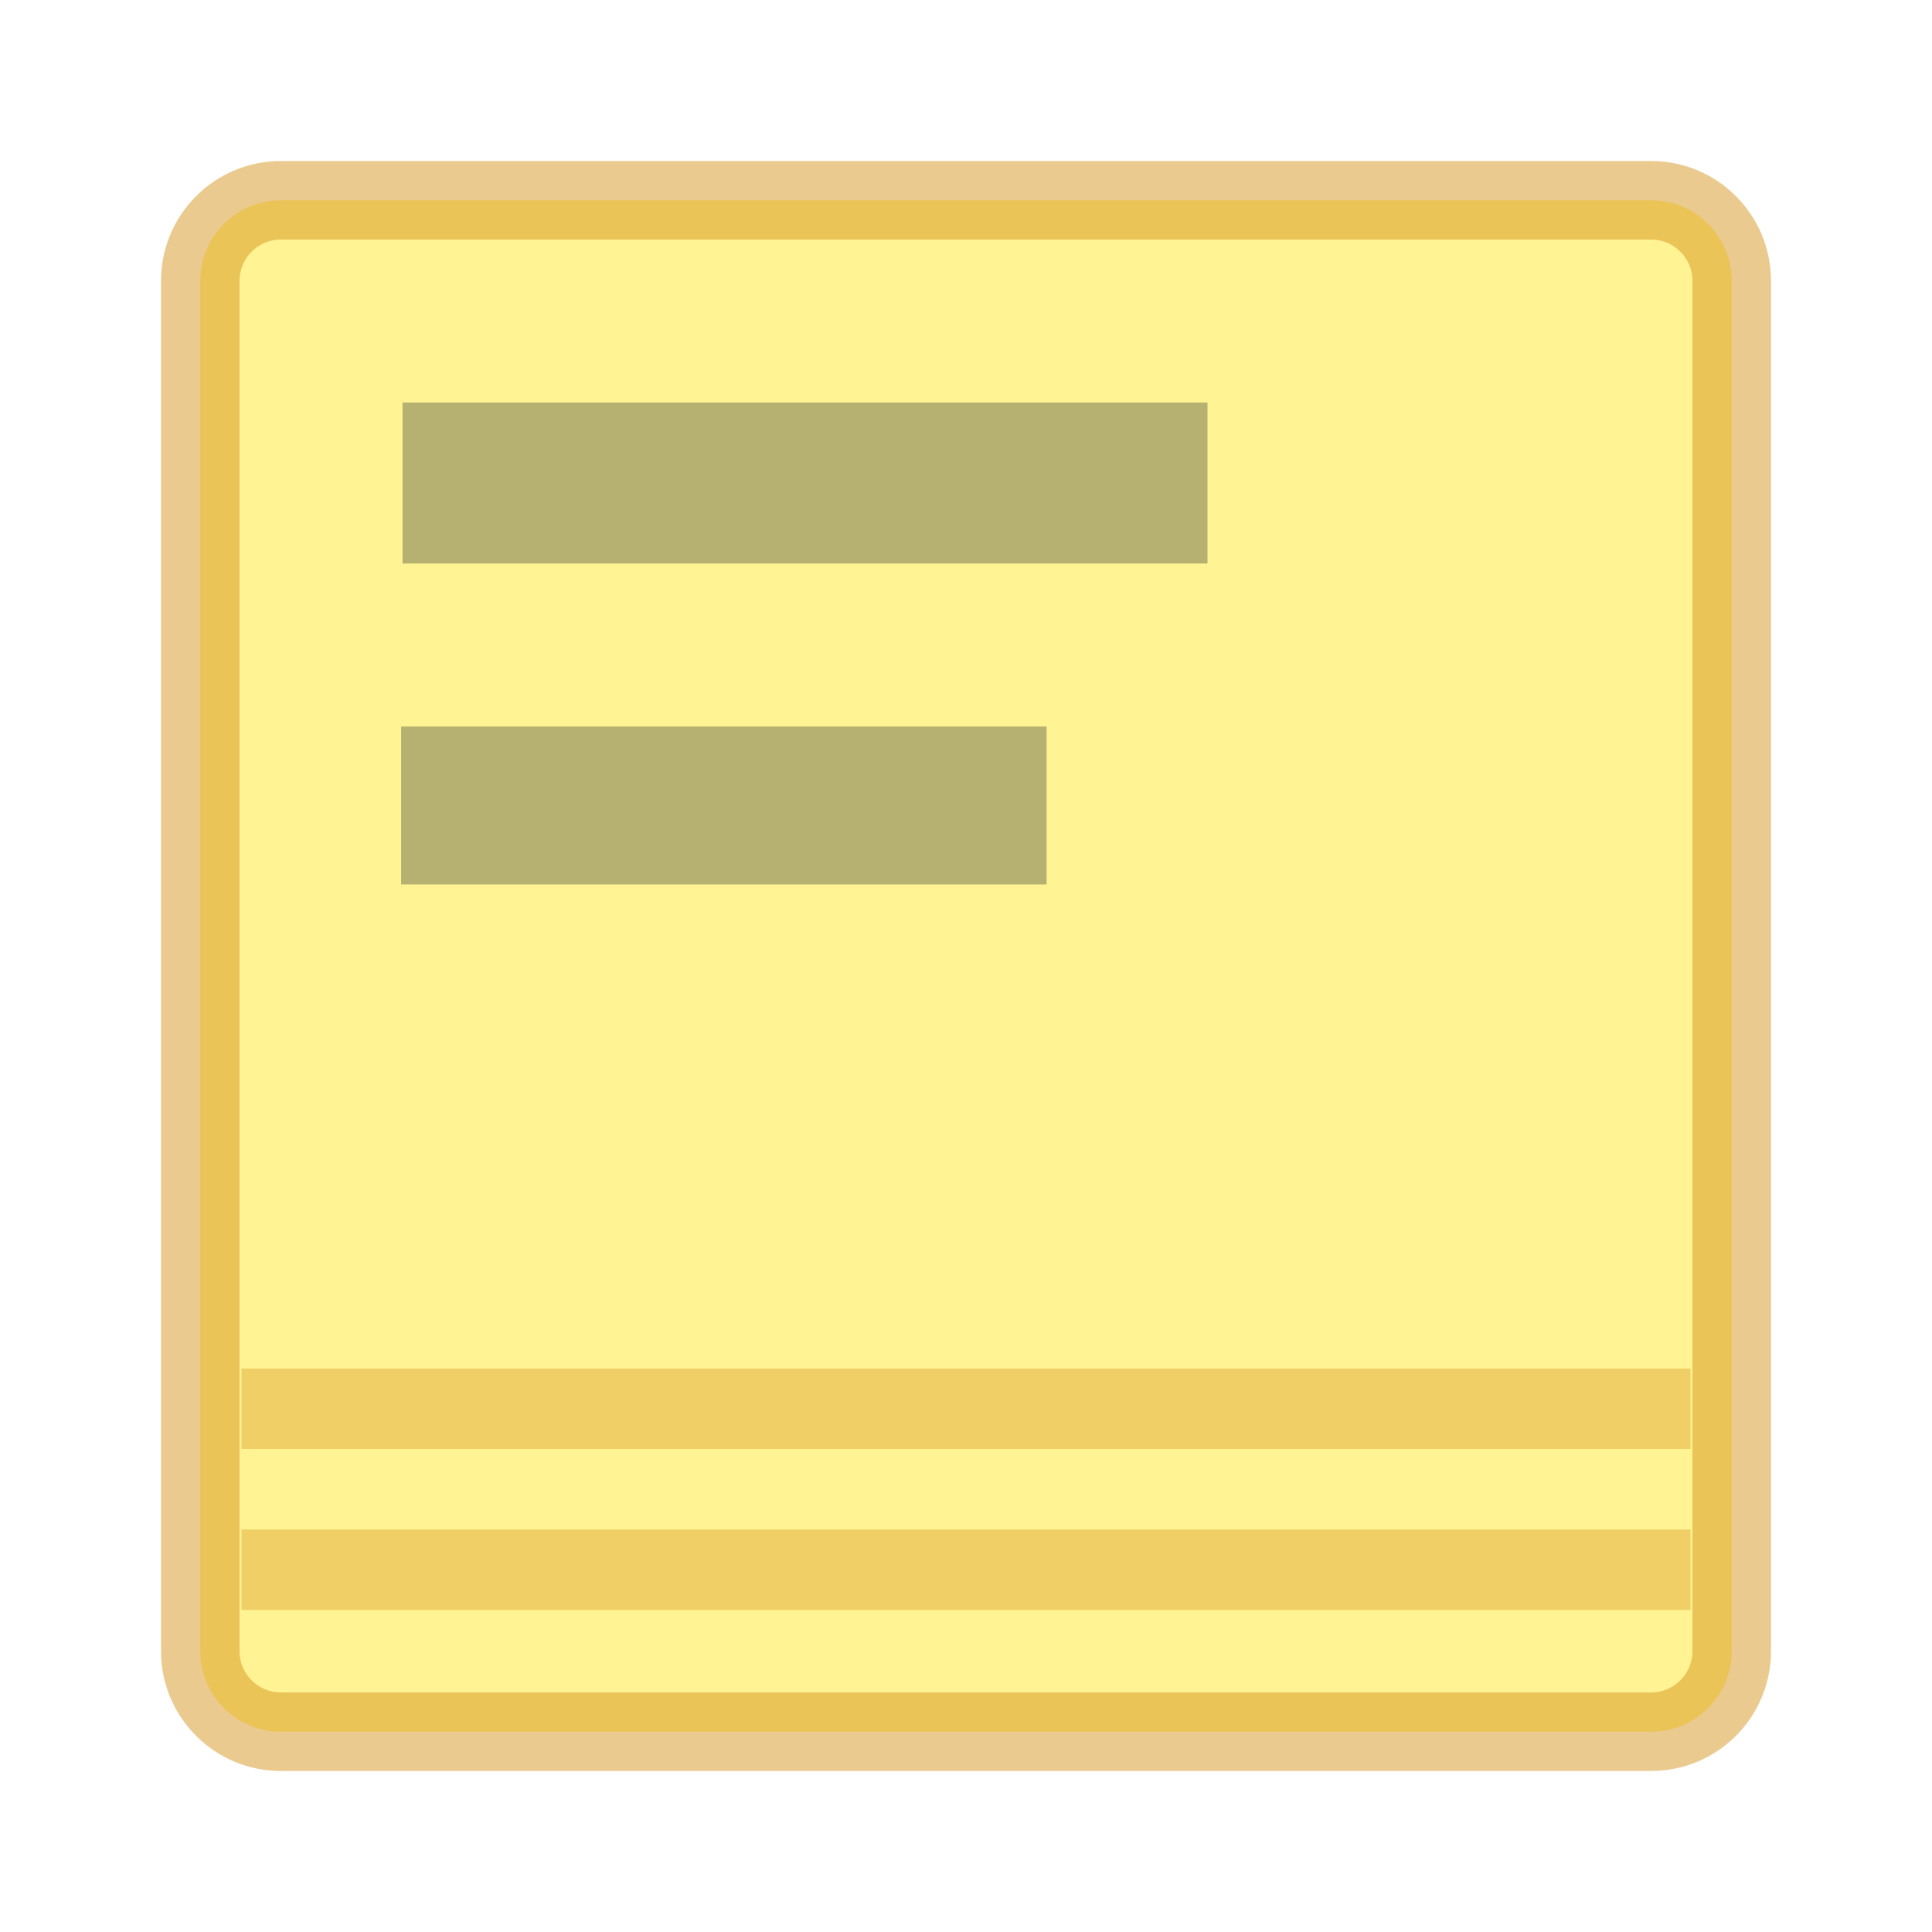
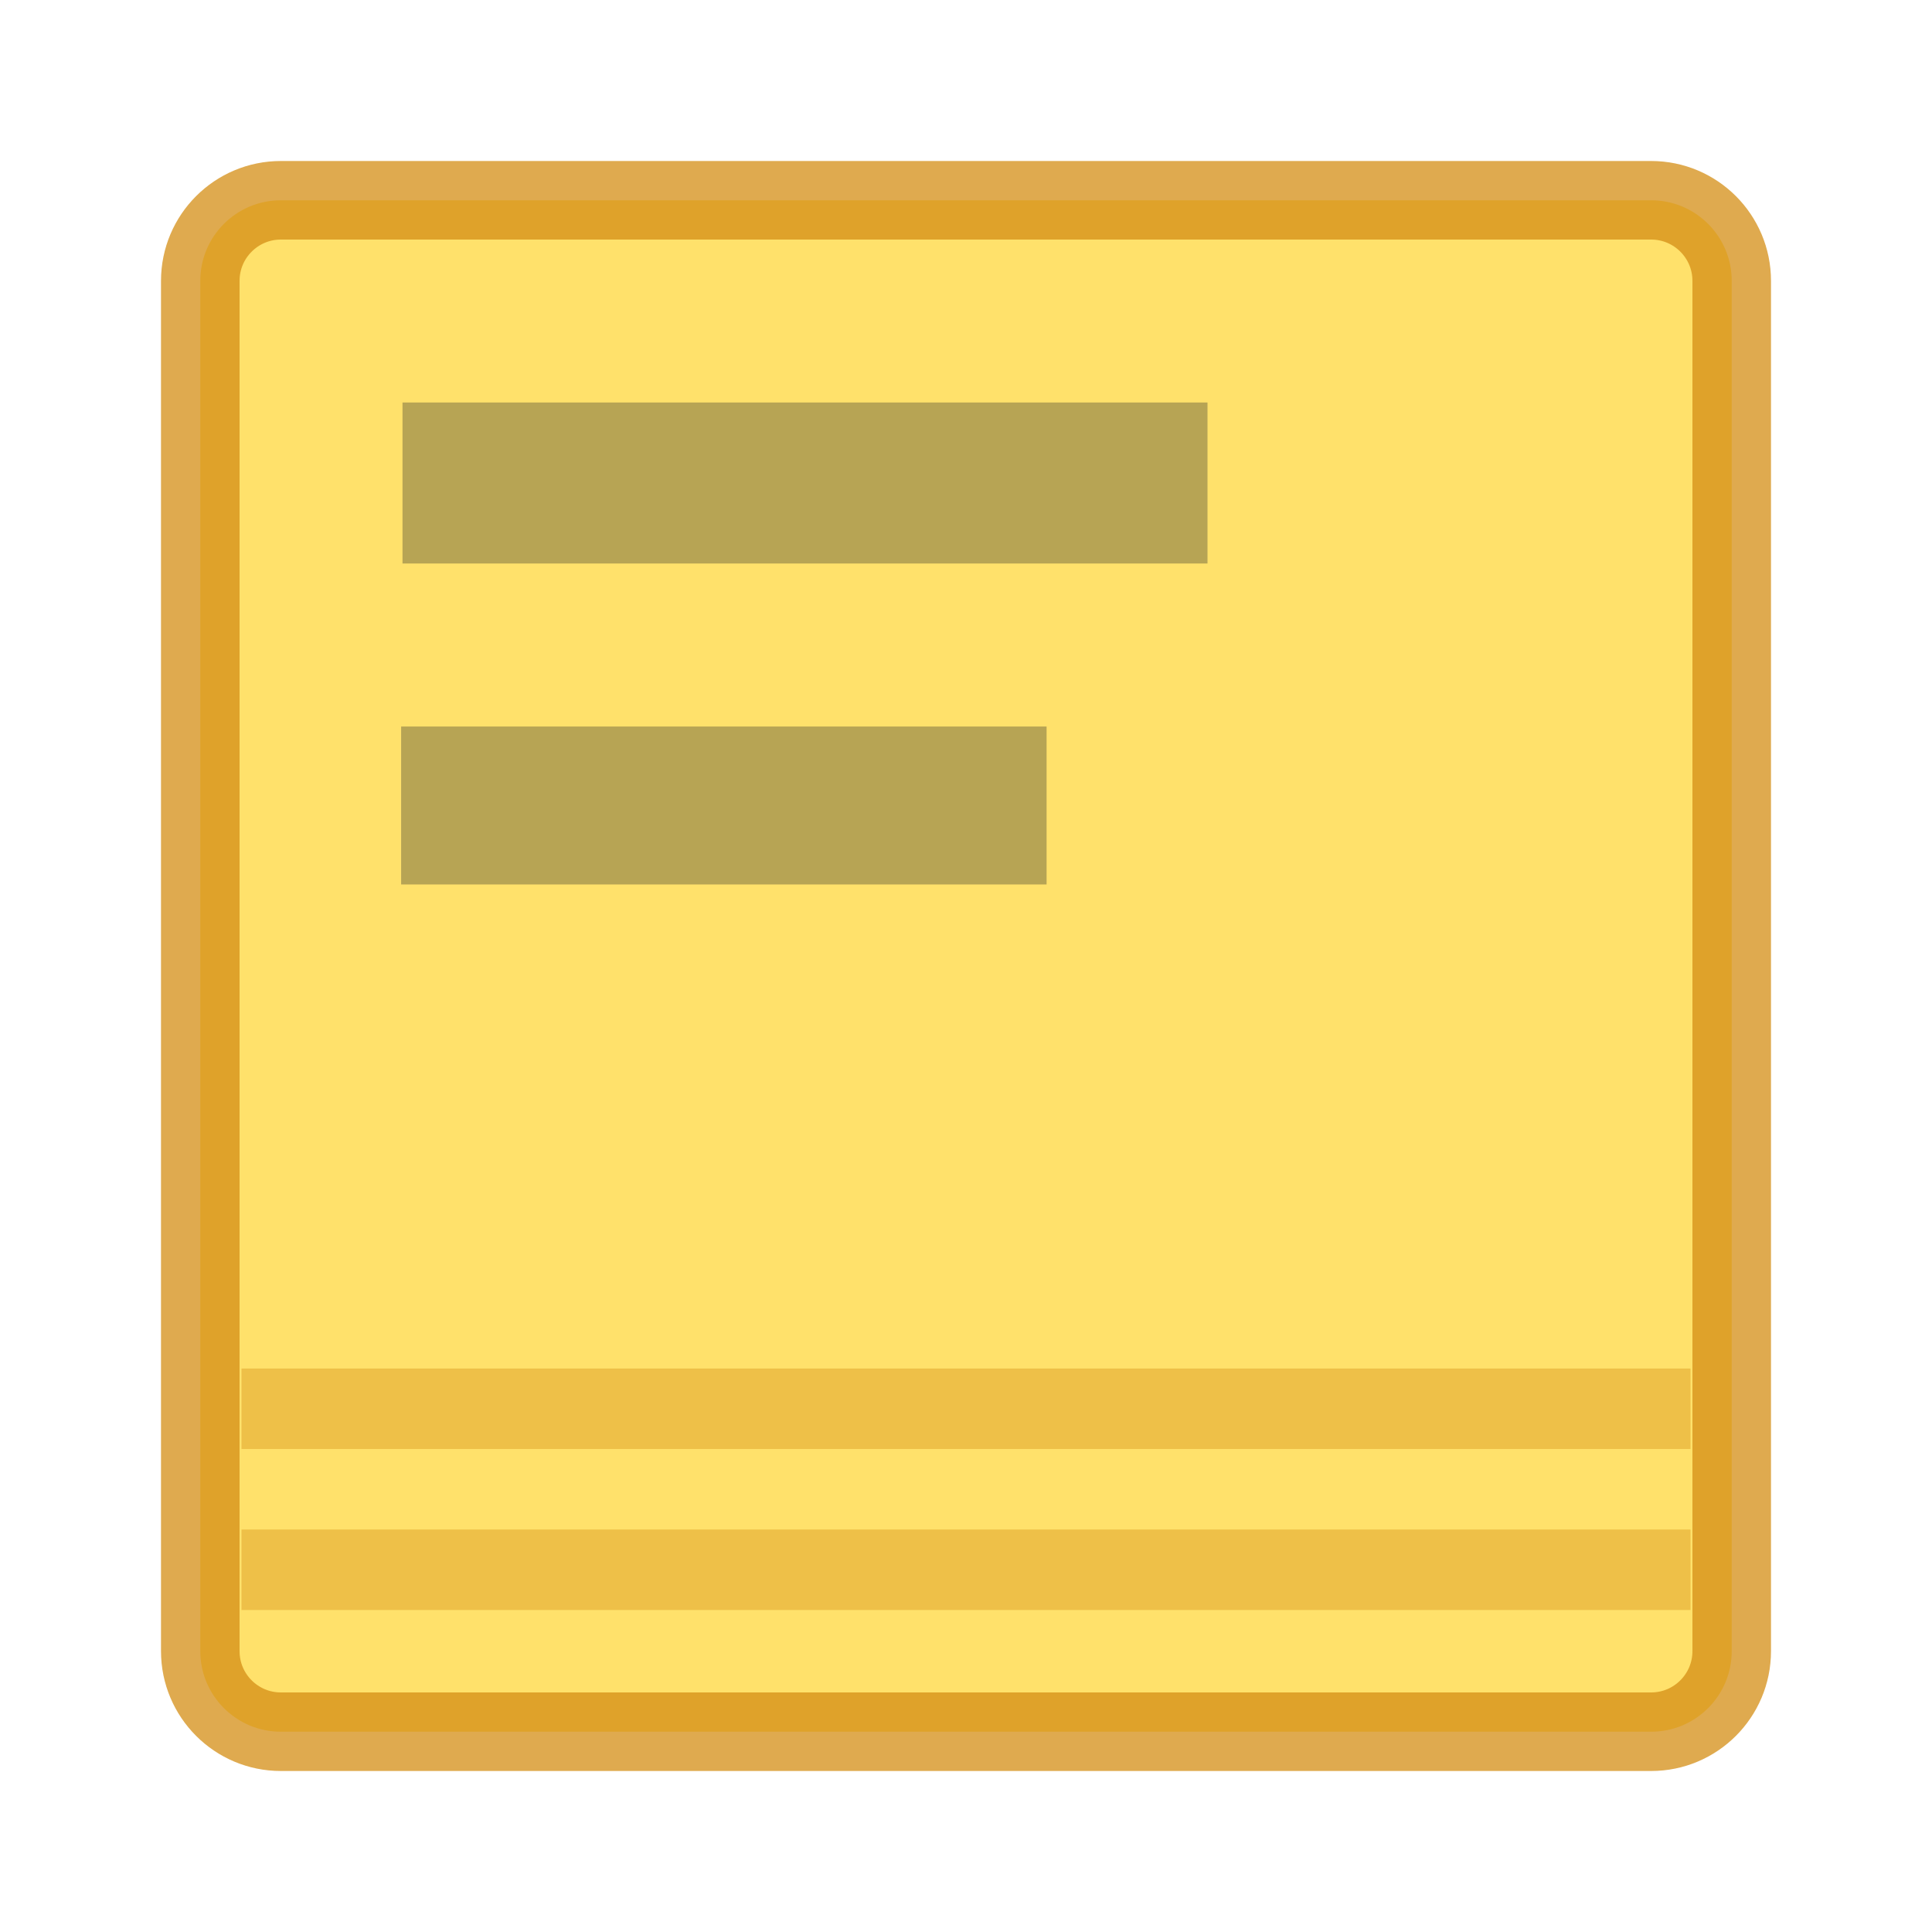
<svg xmlns="http://www.w3.org/2000/svg" xmlns:xlink="http://www.w3.org/1999/xlink" version="1.1" width="24" height="24" id="svg3426">
  <defs id="defs3428">
    <linearGradient id="linearGradient4291">
      <stop id="stop4293" style="stop-color:#ffea86;stop-opacity:1" offset="0" />
      <stop id="stop4295" style="stop-color:#ffd846;stop-opacity:1" offset="1" />
    </linearGradient>
    <radialGradient cx="4.993" cy="43.5" r="2.5" fx="4.993" fy="43.5" id="radialGradient3152" xlink:href="#linearGradient3688-166-749" gradientUnits="userSpaceOnUse" gradientTransform="matrix(2.003784,0,0,1.4,27.98813,-17.4)" />
    <linearGradient id="linearGradient3688-166-749">
      <stop id="stop2883" style="stop-color:#181818;stop-opacity:1" offset="0" />
      <stop id="stop2885" style="stop-color:#181818;stop-opacity:0" offset="1" />
    </linearGradient>
    <radialGradient cx="4.993" cy="43.5" r="2.5" fx="4.993" fy="43.5" id="radialGradient3154" xlink:href="#linearGradient3688-464-309" gradientUnits="userSpaceOnUse" gradientTransform="matrix(2.003784,0,0,1.4,-20.01187,-104.4)" />
    <linearGradient id="linearGradient3688-464-309">
      <stop id="stop2889" style="stop-color:#181818;stop-opacity:1" offset="0" />
      <stop id="stop2891" style="stop-color:#181818;stop-opacity:0" offset="1" />
    </linearGradient>
    <linearGradient x1="25.058" y1="47.028" x2="25.058" y2="39.999" id="linearGradient3156" xlink:href="#linearGradient3702-501-757" gradientUnits="userSpaceOnUse" />
    <linearGradient id="linearGradient3702-501-757">
      <stop id="stop2895" style="stop-color:#181818;stop-opacity:0" offset="0" />
      <stop id="stop2897" style="stop-color:#181818;stop-opacity:1" offset="0.5" />
      <stop id="stop2899" style="stop-color:#181818;stop-opacity:0" offset="1" />
    </linearGradient>
    <linearGradient id="linearGradient3924-64">
      <stop id="stop3926-3-6" style="stop-color:#ffffff;stop-opacity:1" offset="0" />
      <stop id="stop3928-0" style="stop-color:#ffd75e;stop-opacity:0.388" offset="0" />
      <stop id="stop3930-3-59" style="stop-color:#ffffff;stop-opacity:0.157" offset="1" />
      <stop id="stop3932-0" style="stop-color:#d3a700;stop-opacity:0.392" offset="1" />
    </linearGradient>
    <linearGradient y2="41.414" x2="24" y1="6.591" x1="24" gradientTransform="matrix(0.4594595,0,0,0.4594595,0.9742189,0.9717506)" gradientUnits="userSpaceOnUse" id="linearGradient3101" xlink:href="#linearGradient3924-64" />
    <linearGradient id="linearGradient2867-449-88-871-390-598-476-591-434-148-57-177-8-3-3-6-4-8-8-8-5-7-8">
      <stop offset="0" style="stop-color:#ffde79;stop-opacity:0" id="stop3750-1-0-7-6-6-1-3-9-3-9-2" />
      <stop offset="1" style="stop-color:#ffe172;stop-opacity:1" id="stop3754-1-8-5-2-7-6-7-1-9-1-0" />
    </linearGradient>
    <radialGradient gradientTransform="matrix(0,2.892888,-3.551543,0,47.76797,-26.60903)" gradientUnits="userSpaceOnUse" xlink:href="#linearGradient2867-449-88-871-390-598-476-591-434-148-57-177-8-3-3-6-4-8-8-8-5-7-8" id="radialGradient3988-3-3" fy="9.957" fx="6.953" r="12.672" cy="9.957" cx="6.953" />
  </defs>
-   <rect width="19.024" height="19.024" rx="1.001" ry="1.001" x="2.488" y="2.488" id="rect5505-21-8-1-3" style="color:#000000;display:inline;overflow:visible;visibility:visible;opacity:1;fill:#fff394;fill-opacity:1;stroke:#d48e15;stroke-width:0.976;stroke-miterlimit:4;stroke-dasharray:none;stroke-opacity:0.471;marker:none;enable-background:accumulate" />
+   <rect width="19.024" height="19.024" rx="1.001" ry="1.001" x="2.488" y="2.488" id="rect5505-21-8-1-3" style="color:#000000;display:inline;overflow:visible;visibility:visible;opacity:1;fill:#ffe16b;fill-opacity:1;stroke:#d48e15;stroke-width:0.976;stroke-miterlimit:4;stroke-dasharray:none;stroke-opacity:0.749;marker:none;enable-background:accumulate" />
  <rect style="opacity:0.3;fill:#0e141f;fill-opacity:1;fill-rule:nonzero;stroke:none;stroke-opacity:1" id="rect4305" width="10" height="2" x="5" y="5" rx="0" ry="0" />
  <rect style="opacity:0.3;fill:#0e141f;fill-opacity:1;fill-rule:nonzero;stroke:none;stroke-opacity:1" id="rect4305-7" width="8.018" height="1.962" x="4.983" y="9.025" rx="0" ry="0" />
-   <rect style="opacity:0.75;fill:#ebc457;fill-opacity:1;fill-rule:nonzero;stroke:none;stroke-opacity:1" id="rect4305-3" width="18" height="1" x="3" y="17" rx="0" ry="0" />
-   <rect style="opacity:0.75;fill:#ebc457;fill-opacity:1;fill-rule:nonzero;stroke:none;stroke-opacity:1" id="rect4305-3-6" width="18" height="1" x="3" y="19" rx="0" ry="0" />
+   <rect style="opacity:0.4;fill:#d48e15;fill-opacity:1;fill-rule:nonzero;stroke:none;stroke-opacity:1" id="rect4305-3" width="18" height="1" x="3" y="17" rx="0" ry="0" />
+   <rect style="opacity:0.4;fill:#d48e15;fill-opacity:1;fill-rule:nonzero;stroke:none;stroke-opacity:1" id="rect4305-3-6" width="18" height="1" x="3" y="19" rx="0" ry="0" />
</svg>
